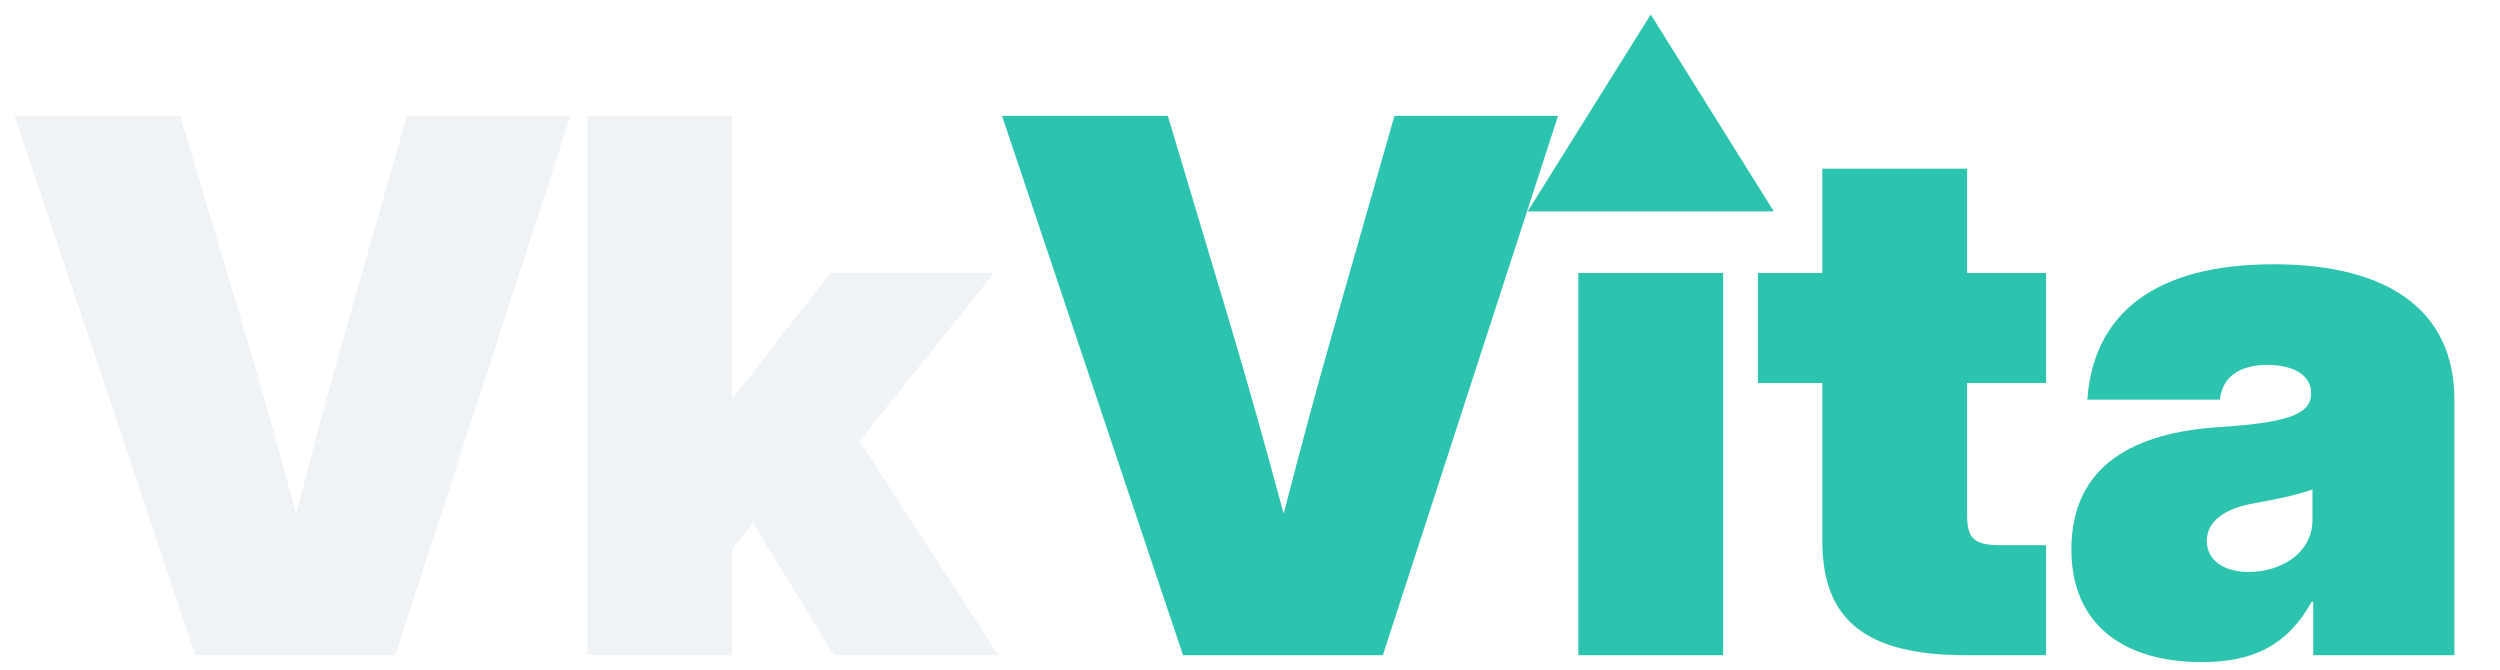
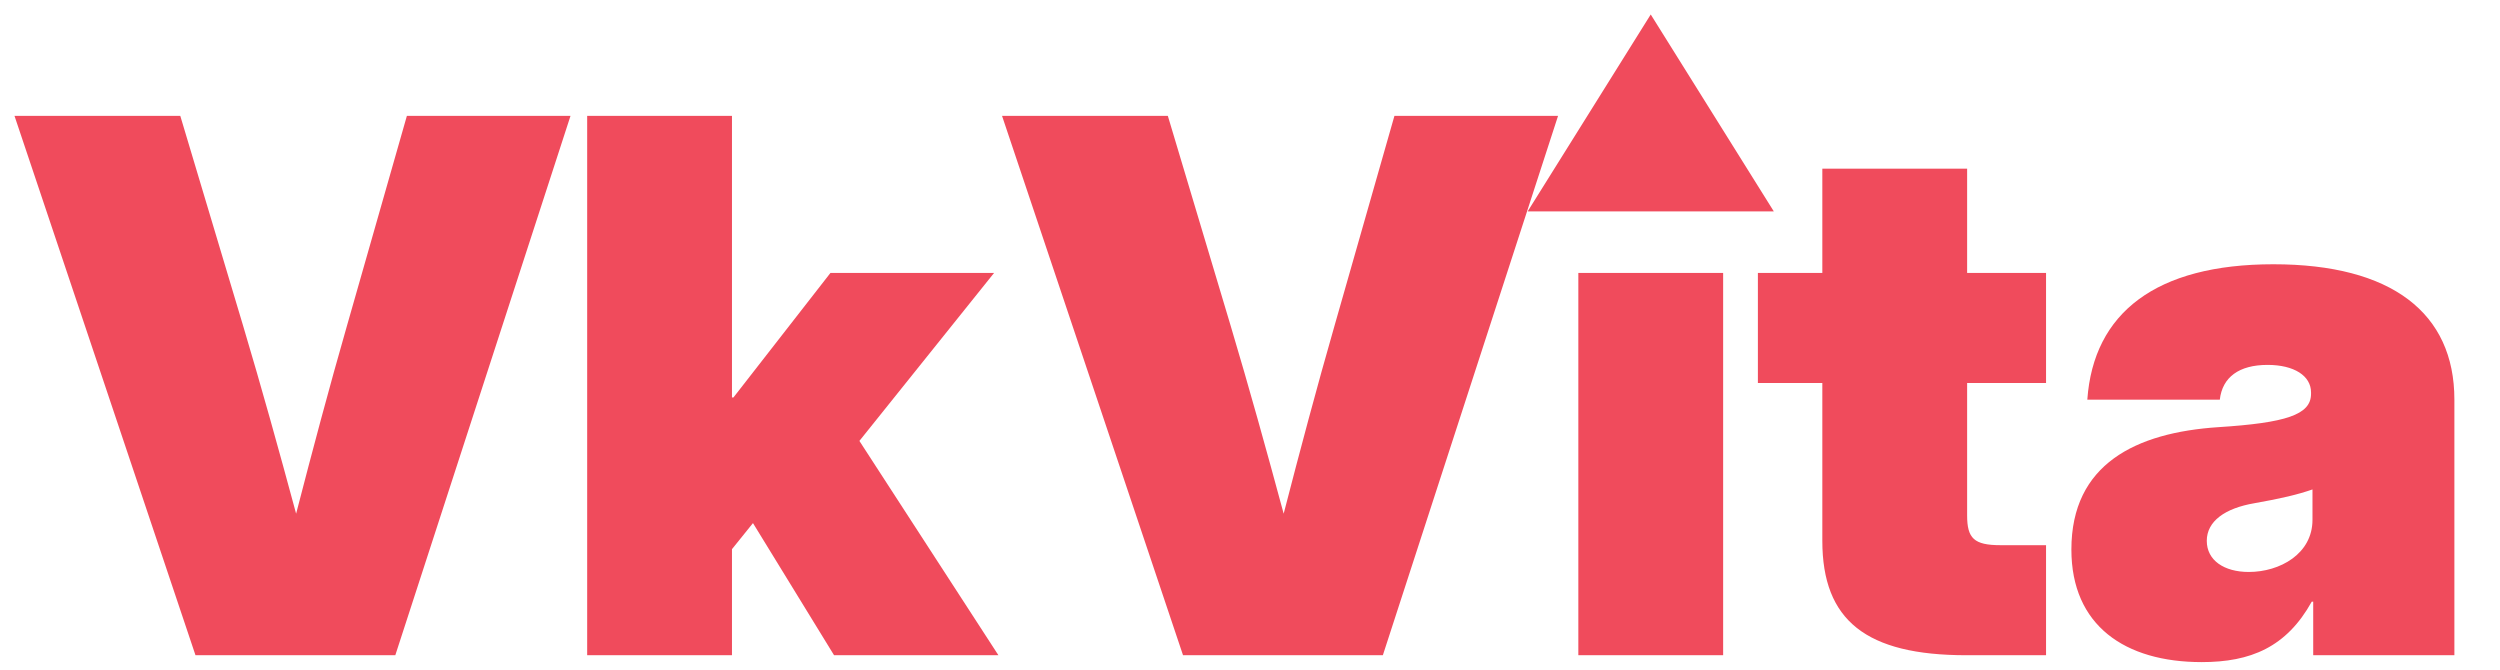
<svg xmlns="http://www.w3.org/2000/svg" viewBox="-40 -1810 6906 1850" role="img" aria-label="VkVita">
-   <path fill="#F0F3F6" d="M500 0H1052L1536 -1490H1084L919 -912C869 -738 823 -565 778 -391C731 -565 683 -738 631 -912L458 -1490H0ZM1582 0H1982V-293L2040 -365L2264 0H2718L2334 -592L2706 -1056H2254L1986 -712H1982V-1490H1582Z" />
-   <path fill="#2CC4AE" d="M3228 0H3780L4264 -1490H3812L3647 -912C3597 -738 3551 -565 3506 -391C3459 -565 3411 -738 3359 -912L3186 -1490H2728ZM4320 0H4720V-1056H4320ZM5612 -1056H5394V-1344H4994V-1056H4816V-752H4994V-316C4994 -96 5115 0 5392 0H5612V-304H5486C5413 -304 5394 -323 5394 -386V-752H5612ZM6042 19C6177 19 6276 -22 6346 -148H6350V0H6740V-706C6740 -946 6566 -1080 6240 -1080C5916 -1080 5743 -946 5726 -706H6092C6099 -768 6145 -802 6224 -802C6297 -802 6344 -772 6344 -726V-722C6344 -664 6274 -642 6088 -630C5860 -615 5682 -528 5682 -292C5682 -82 5830 19 6042 19ZM6172 -230C6104 -230 6056 -262 6056 -316C6056 -370 6106 -406 6188 -420C6262 -433 6308 -444 6348 -458V-374C6348 -280 6258 -230 6172 -230Z" />
-   <path fill="#2CC4AE" d="M4180.0 -1226.0L4520.0 -1770.0L4860.0 -1226.0Z" />
+   <path fill="#F04B5C" d="M500 0H1052L1536 -1490H1084L919 -912C869 -738 823 -565 778 -391C731 -565 683 -738 631 -912L458 -1490H0ZM1582 0H1982V-293L2040 -365L2264 0H2718L2334 -592L2706 -1056H2254L1986 -712H1982V-1490H1582Z" />
+   <path fill="#F04B5C" d="M3228 0H3780L4264 -1490H3812L3647 -912C3597 -738 3551 -565 3506 -391C3459 -565 3411 -738 3359 -912L3186 -1490H2728ZM4320 0H4720V-1056H4320ZM5612 -1056H5394V-1344H4994V-1056H4816V-752H4994V-316C4994 -96 5115 0 5392 0H5612V-304H5486C5413 -304 5394 -323 5394 -386V-752H5612ZM6042 19C6177 19 6276 -22 6346 -148H6350V0H6740V-706C6740 -946 6566 -1080 6240 -1080C5916 -1080 5743 -946 5726 -706H6092C6099 -768 6145 -802 6224 -802C6297 -802 6344 -772 6344 -726V-722C6344 -664 6274 -642 6088 -630C5860 -615 5682 -528 5682 -292C5682 -82 5830 19 6042 19ZM6172 -230C6104 -230 6056 -262 6056 -316C6056 -370 6106 -406 6188 -420C6262 -433 6308 -444 6348 -458V-374C6348 -280 6258 -230 6172 -230Z" />
+   <path fill="#F04B5C" d="M4180.0 -1226.0L4520.0 -1770.0L4860.0 -1226.0Z" />
</svg>
